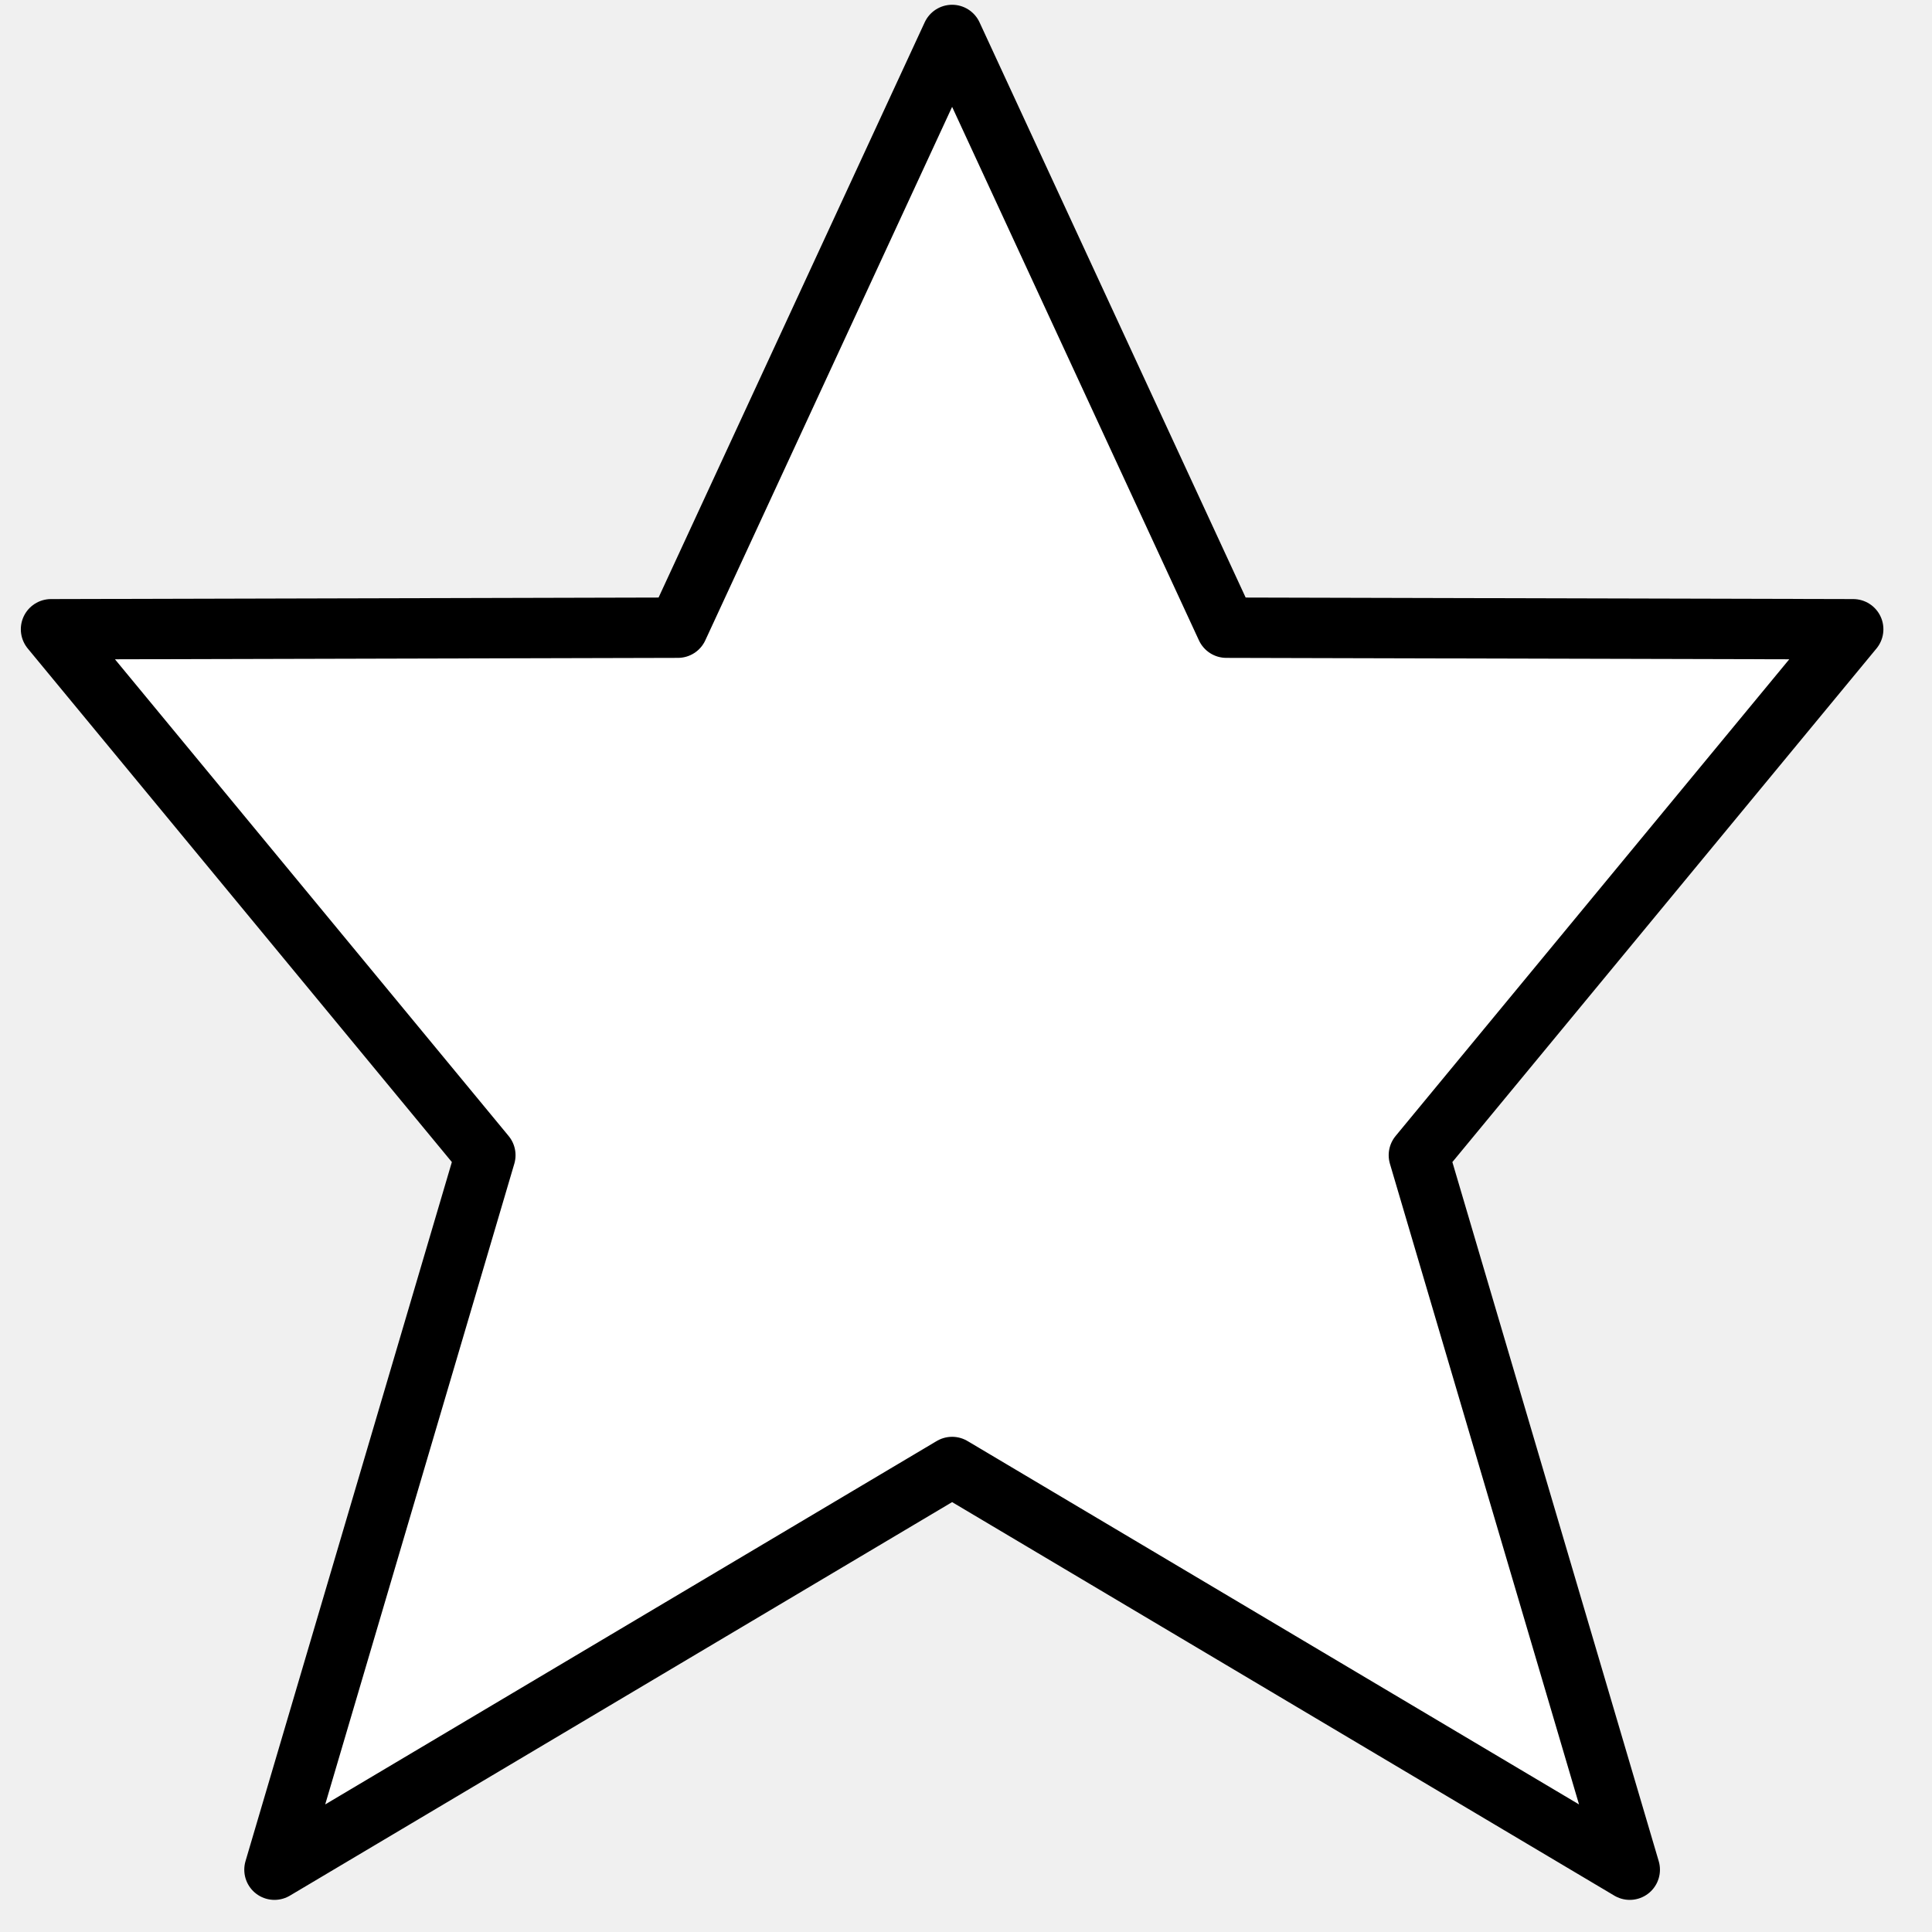
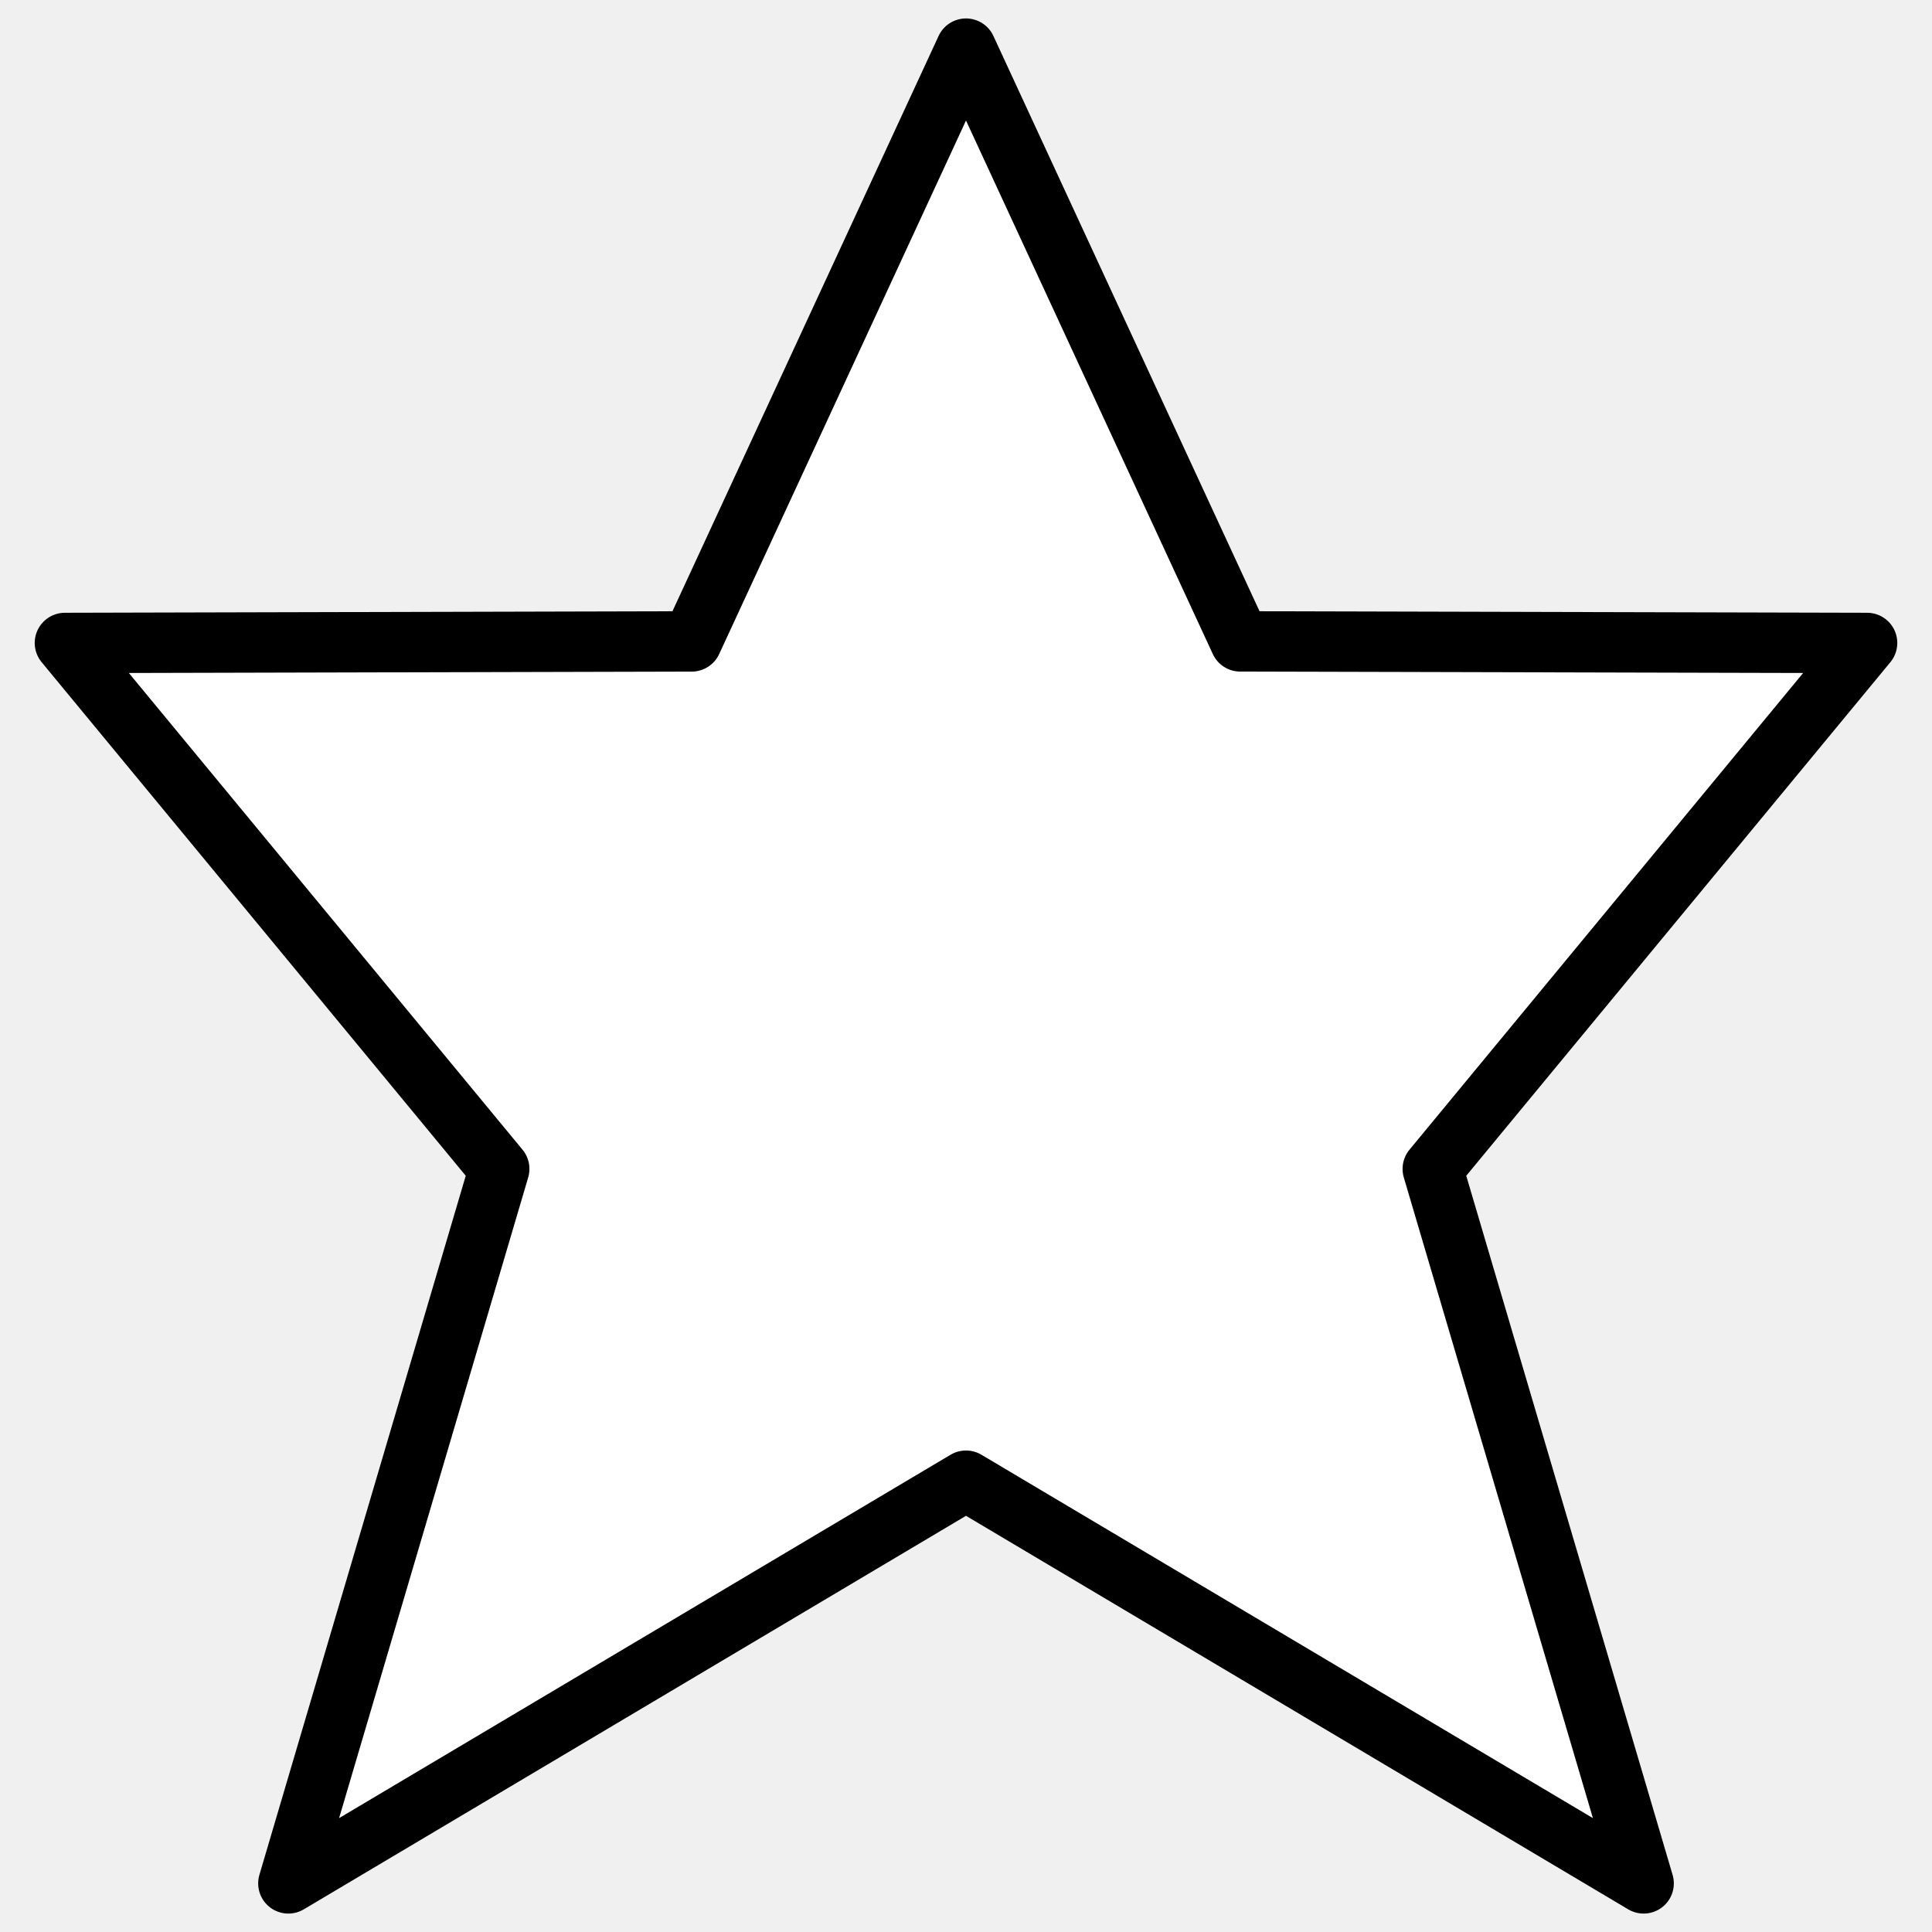
<svg xmlns="http://www.w3.org/2000/svg" width="64" height="64" id="svg2" version="1.1">
  <defs id="defs4" />
  <g id="layer1" transform="translate(0,-988.3622)">
-     <path transform="translate(0,988.3622)" style="fill:#ffffff;fill-opacity:1;stroke:#000000;stroke-width:2;stroke-linecap:round;stroke-linejoin:round;stroke-miterlimit:4;stroke-opacity:1" d="M 31.54,1.158 40.624,20.793 61.39,20.845 47.002,38.268 53.988,61.936 31.54,48.596 9.092,61.936 16.078,38.268 1.69,20.845 22.456,20.793 z" id="path3790" />
+     <path style="fill:#ffffff;fill-opacity:1;stroke:#000000;stroke-width:2;stroke-linecap:round;stroke-linejoin:round;stroke-miterlimit:4;stroke-opacity:1" d="m 32,989.973 9.084,19.636 20.766,0.052 -14.388,17.423 6.986,23.668 -22.448,-13.34 -22.448,13.34 6.986,-23.668 -14.388,-17.423 20.766,-0.052 z" id="path3790" />
  </g>
</svg>
